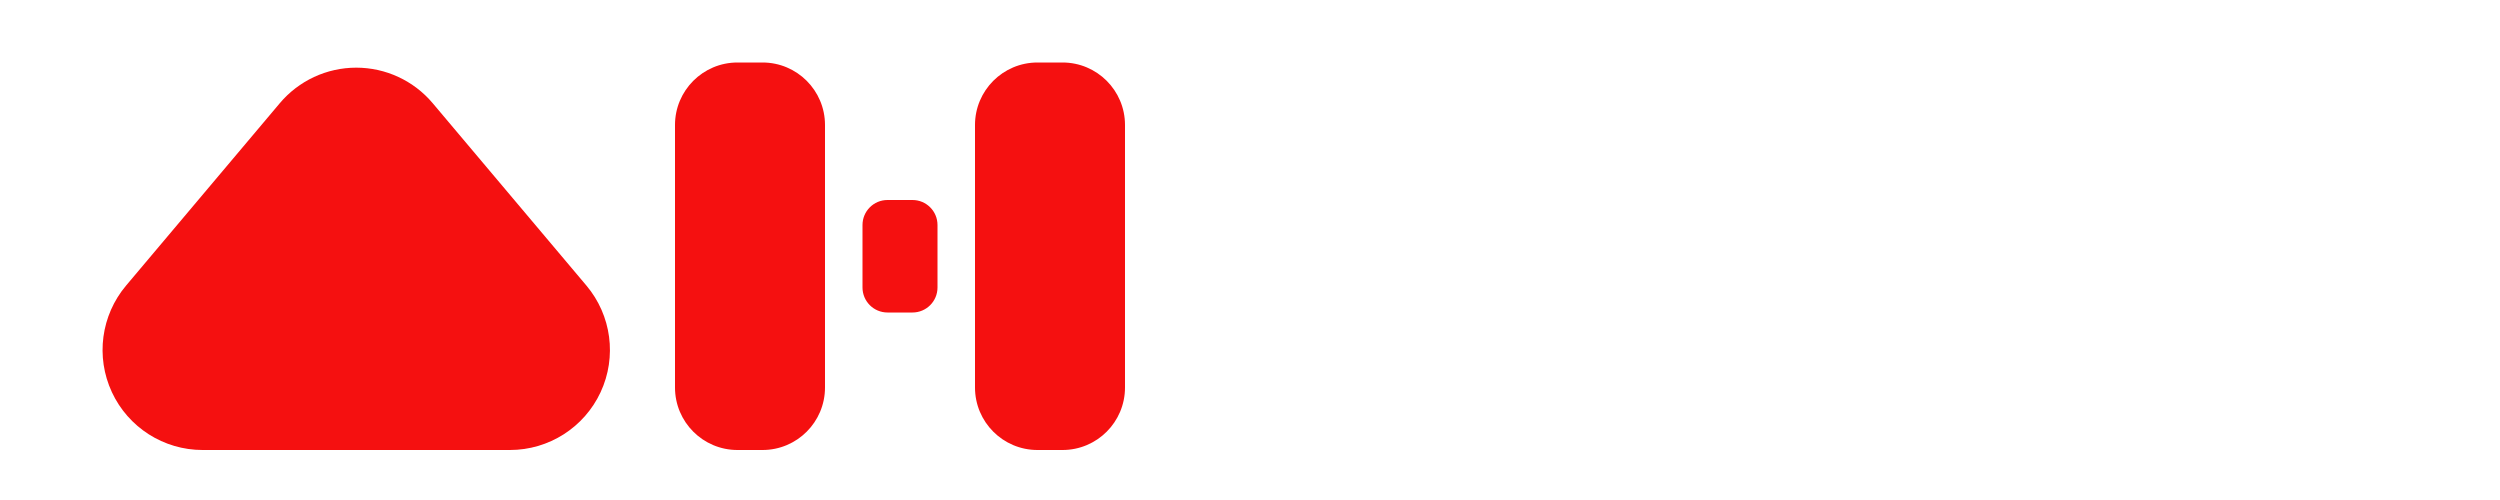
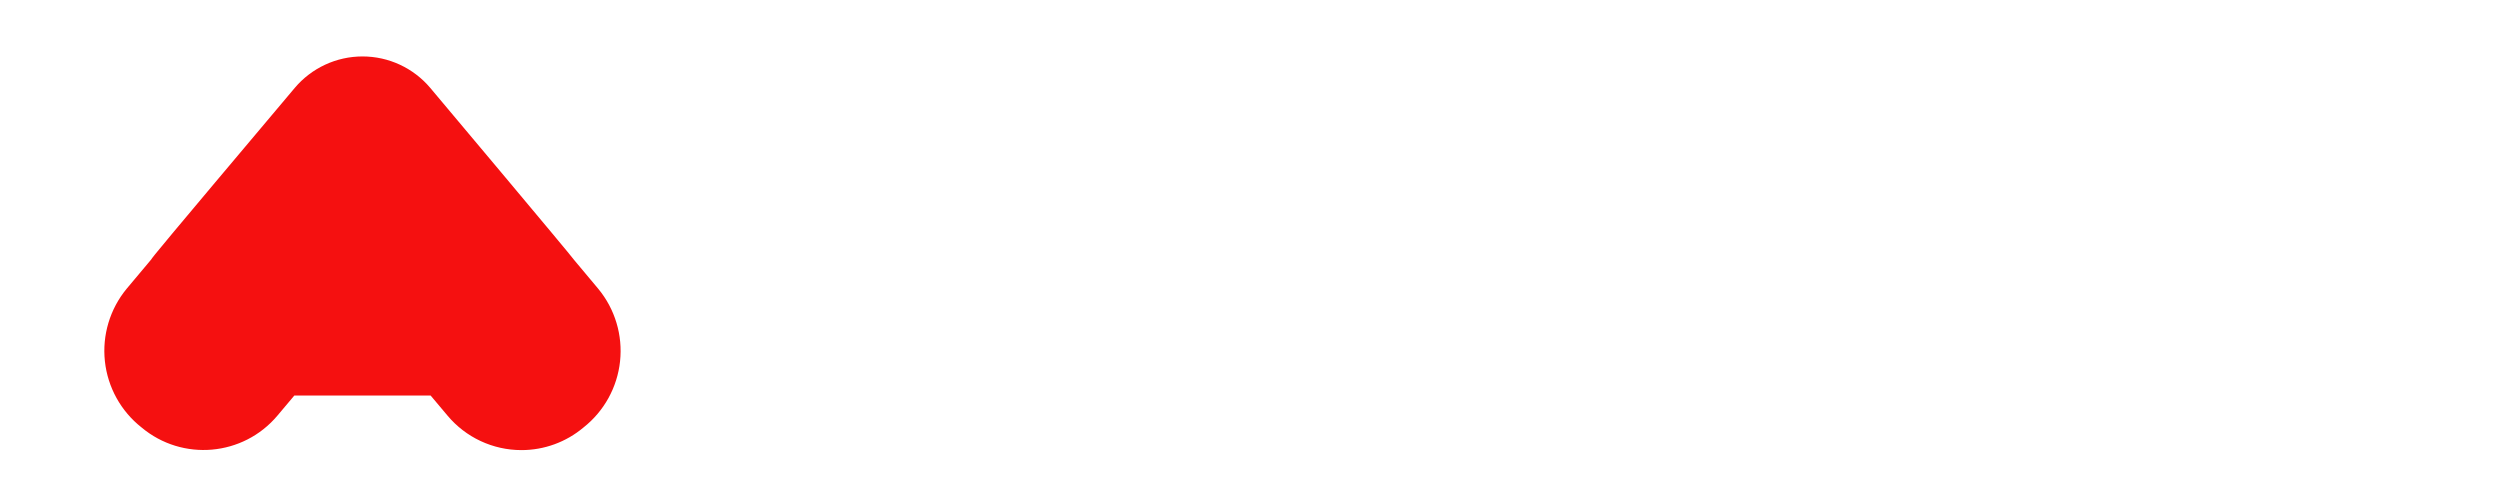
<svg xmlns="http://www.w3.org/2000/svg" width="200" height="40" viewBox="0 0 200 40">
  <defs>
    <clipPath id="clip-alb">
      <rect width="200" height="40" />
    </clipPath>
  </defs>
  <g id="alb" clip-path="url(#clip-alb)">
    <rect width="200" height="40" fill="#fff" />
-     <path id="Polygon_1" data-name="Polygon 1" d="M23.383,7.257a8,8,0,0,1,12.234,0L47.912,21.844A8,8,0,0,1,41.795,35H17.205a8,8,0,0,1-6.117-13.156Z" transform="translate(-1 1)" fill="#f51010" />
-     <rect id="Rectangle_33" data-name="Rectangle 33" width="6" height="9" rx="2" transform="translate(69 16)" fill="#f51010" />
-     <rect id="Rectangle_34" data-name="Rectangle 34" width="31" height="12" rx="5" transform="translate(66 5) rotate(90)" fill="#f51010" />
-     <rect id="Rectangle_35" data-name="Rectangle 35" width="31" height="12" rx="5" transform="translate(90 5) rotate(90)" fill="#f51010" />
+     <path id="Path_13" data-name="Path 13" d="M747.27-798.275l-1.346-1.6h-10.9l-1.346,1.6a7.725,7.725,0,0,1-10.883.952,7.8,7.8,0,0,1-1.193-11.085l1.965-2.342c.173-.271.585-.794,11.486-13.728a7.094,7.094,0,0,1,10.848,0S757.24-810.991,757.42-810.7l1.926,2.3a7.8,7.8,0,0,1-1.193,11.085,7.7,7.7,0,0,1-4.962,1.808A7.707,7.707,0,0,1,747.27-798.275Z" transform="translate(-711.476 831.515)" fill="#f51010" />
  </g>
</svg>
